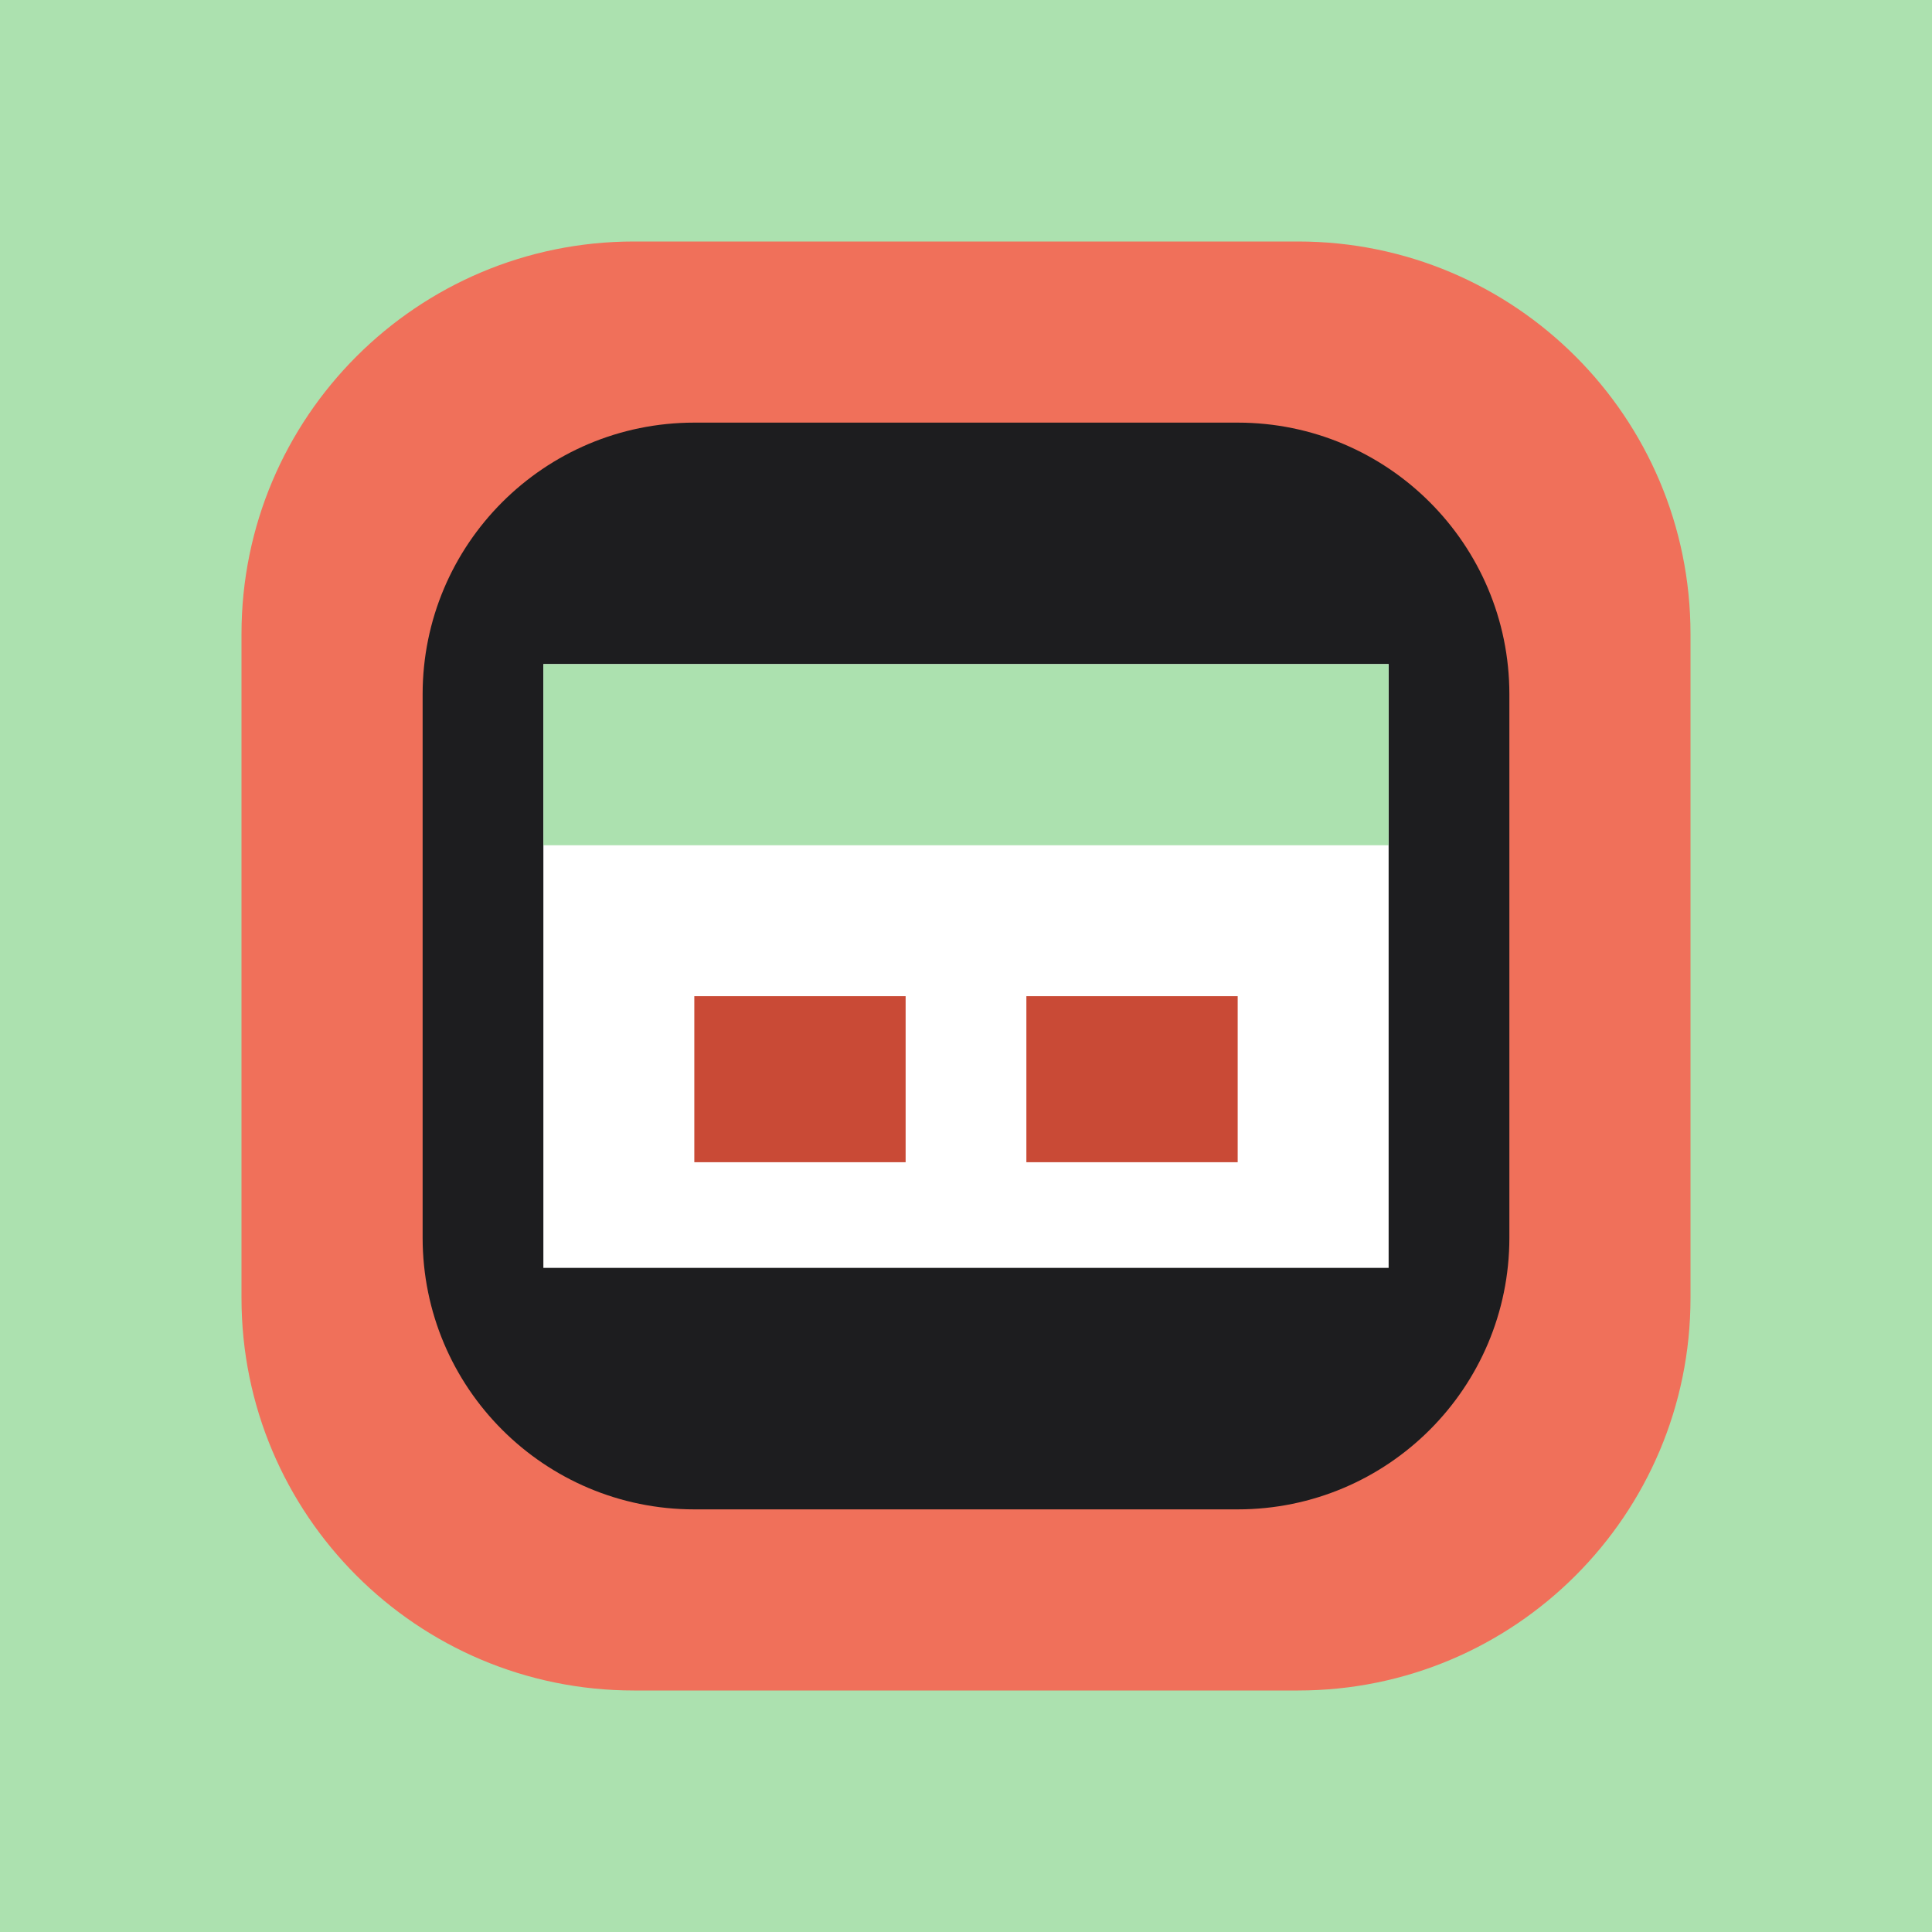
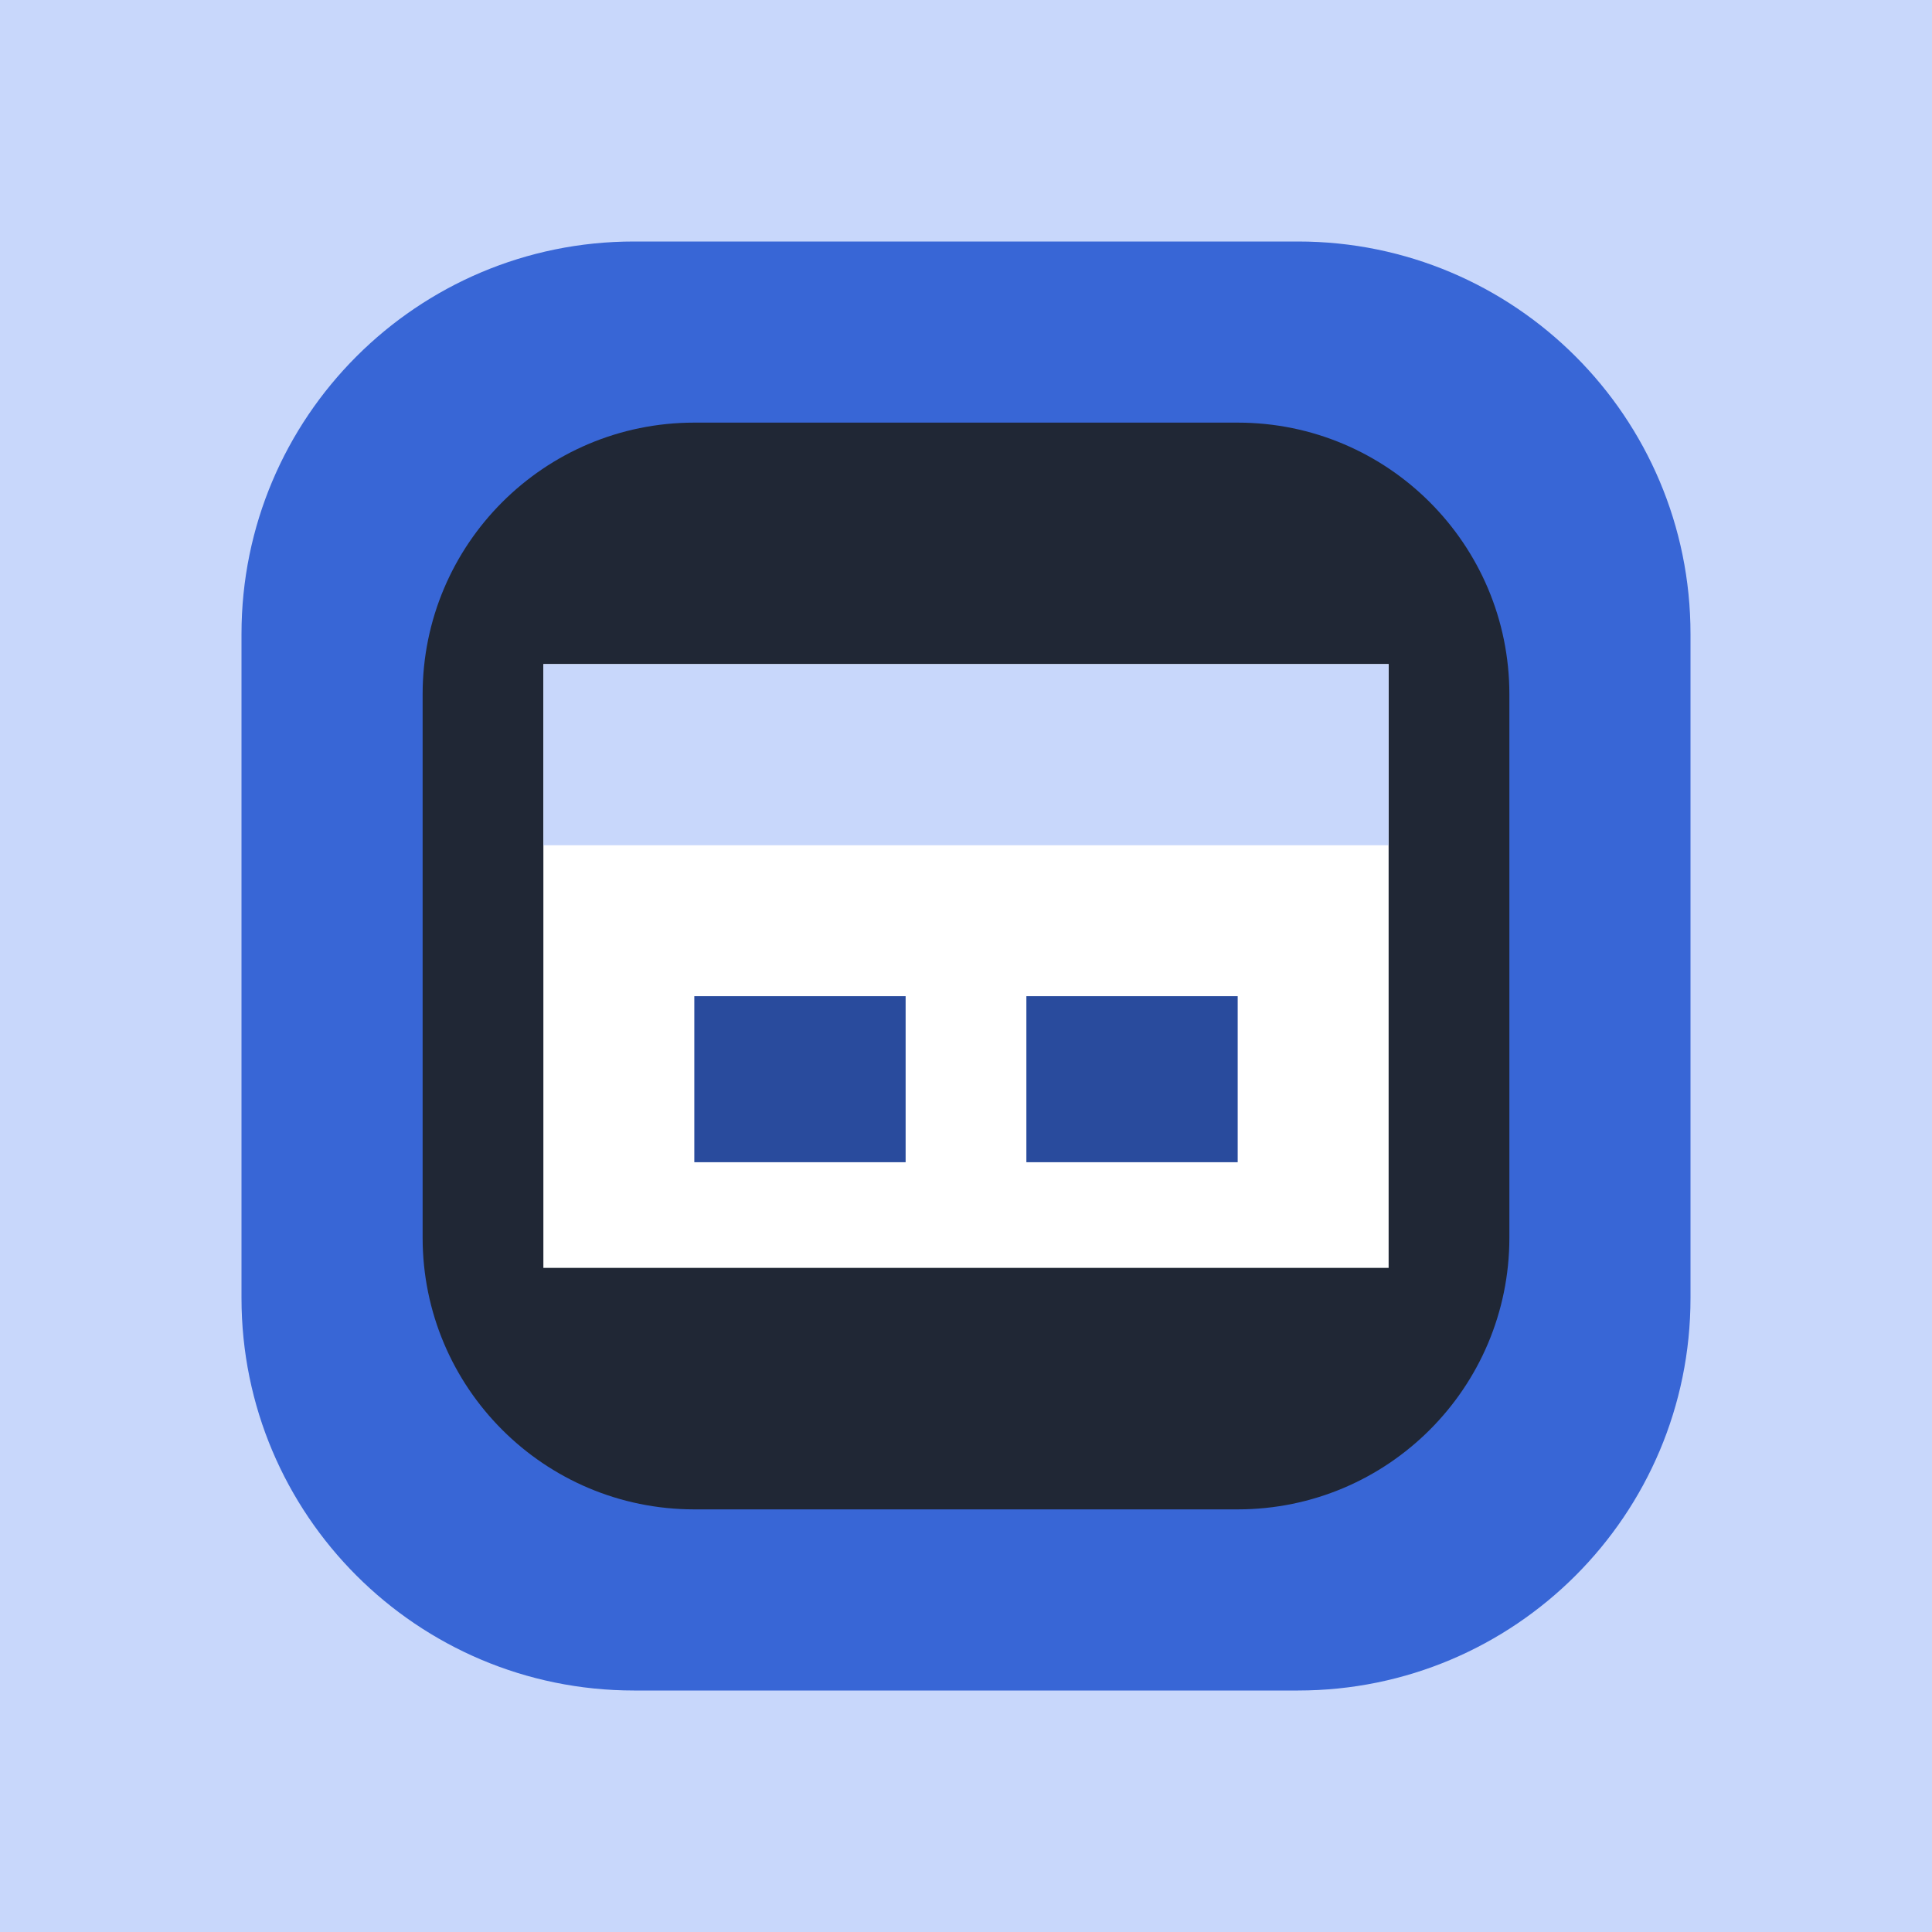
<svg xmlns="http://www.w3.org/2000/svg" viewBox="0 0 512 512" role="img" aria-label="Family Control Center">
-   <rect width="512" height="512" fill="#ACE1AF" />
-   <rect x="64" y="64" width="384" height="384" rx="104" fill="#F0705A" />
-   <rect x="112" y="112" width="288" height="288" rx="72" fill="#1D1D1F" />
+   <rect width="512" height="512" fill="#C8D7FB" />
+   <rect x="64" y="64" width="384" height="384" rx="104" fill="#3866D6" />
+   <rect x="112" y="112" width="288" height="288" rx="72" fill="#202735" />
  <path d="M144 176h224v160H144z" fill="#ffffff" />
-   <path d="M144 176h224v48H144z" fill="#ACE1AF" />
-   <path d="M184 264h56v44h-56zM272 264h56v44h-56z" fill="#C94A36" />
+   <path d="M144 176h224v48H144z" fill="#C8D7FB" />
+   <path d="M184 264h56v44h-56zM272 264h56v44h-56z" fill="#294B9D" />
</svg>
